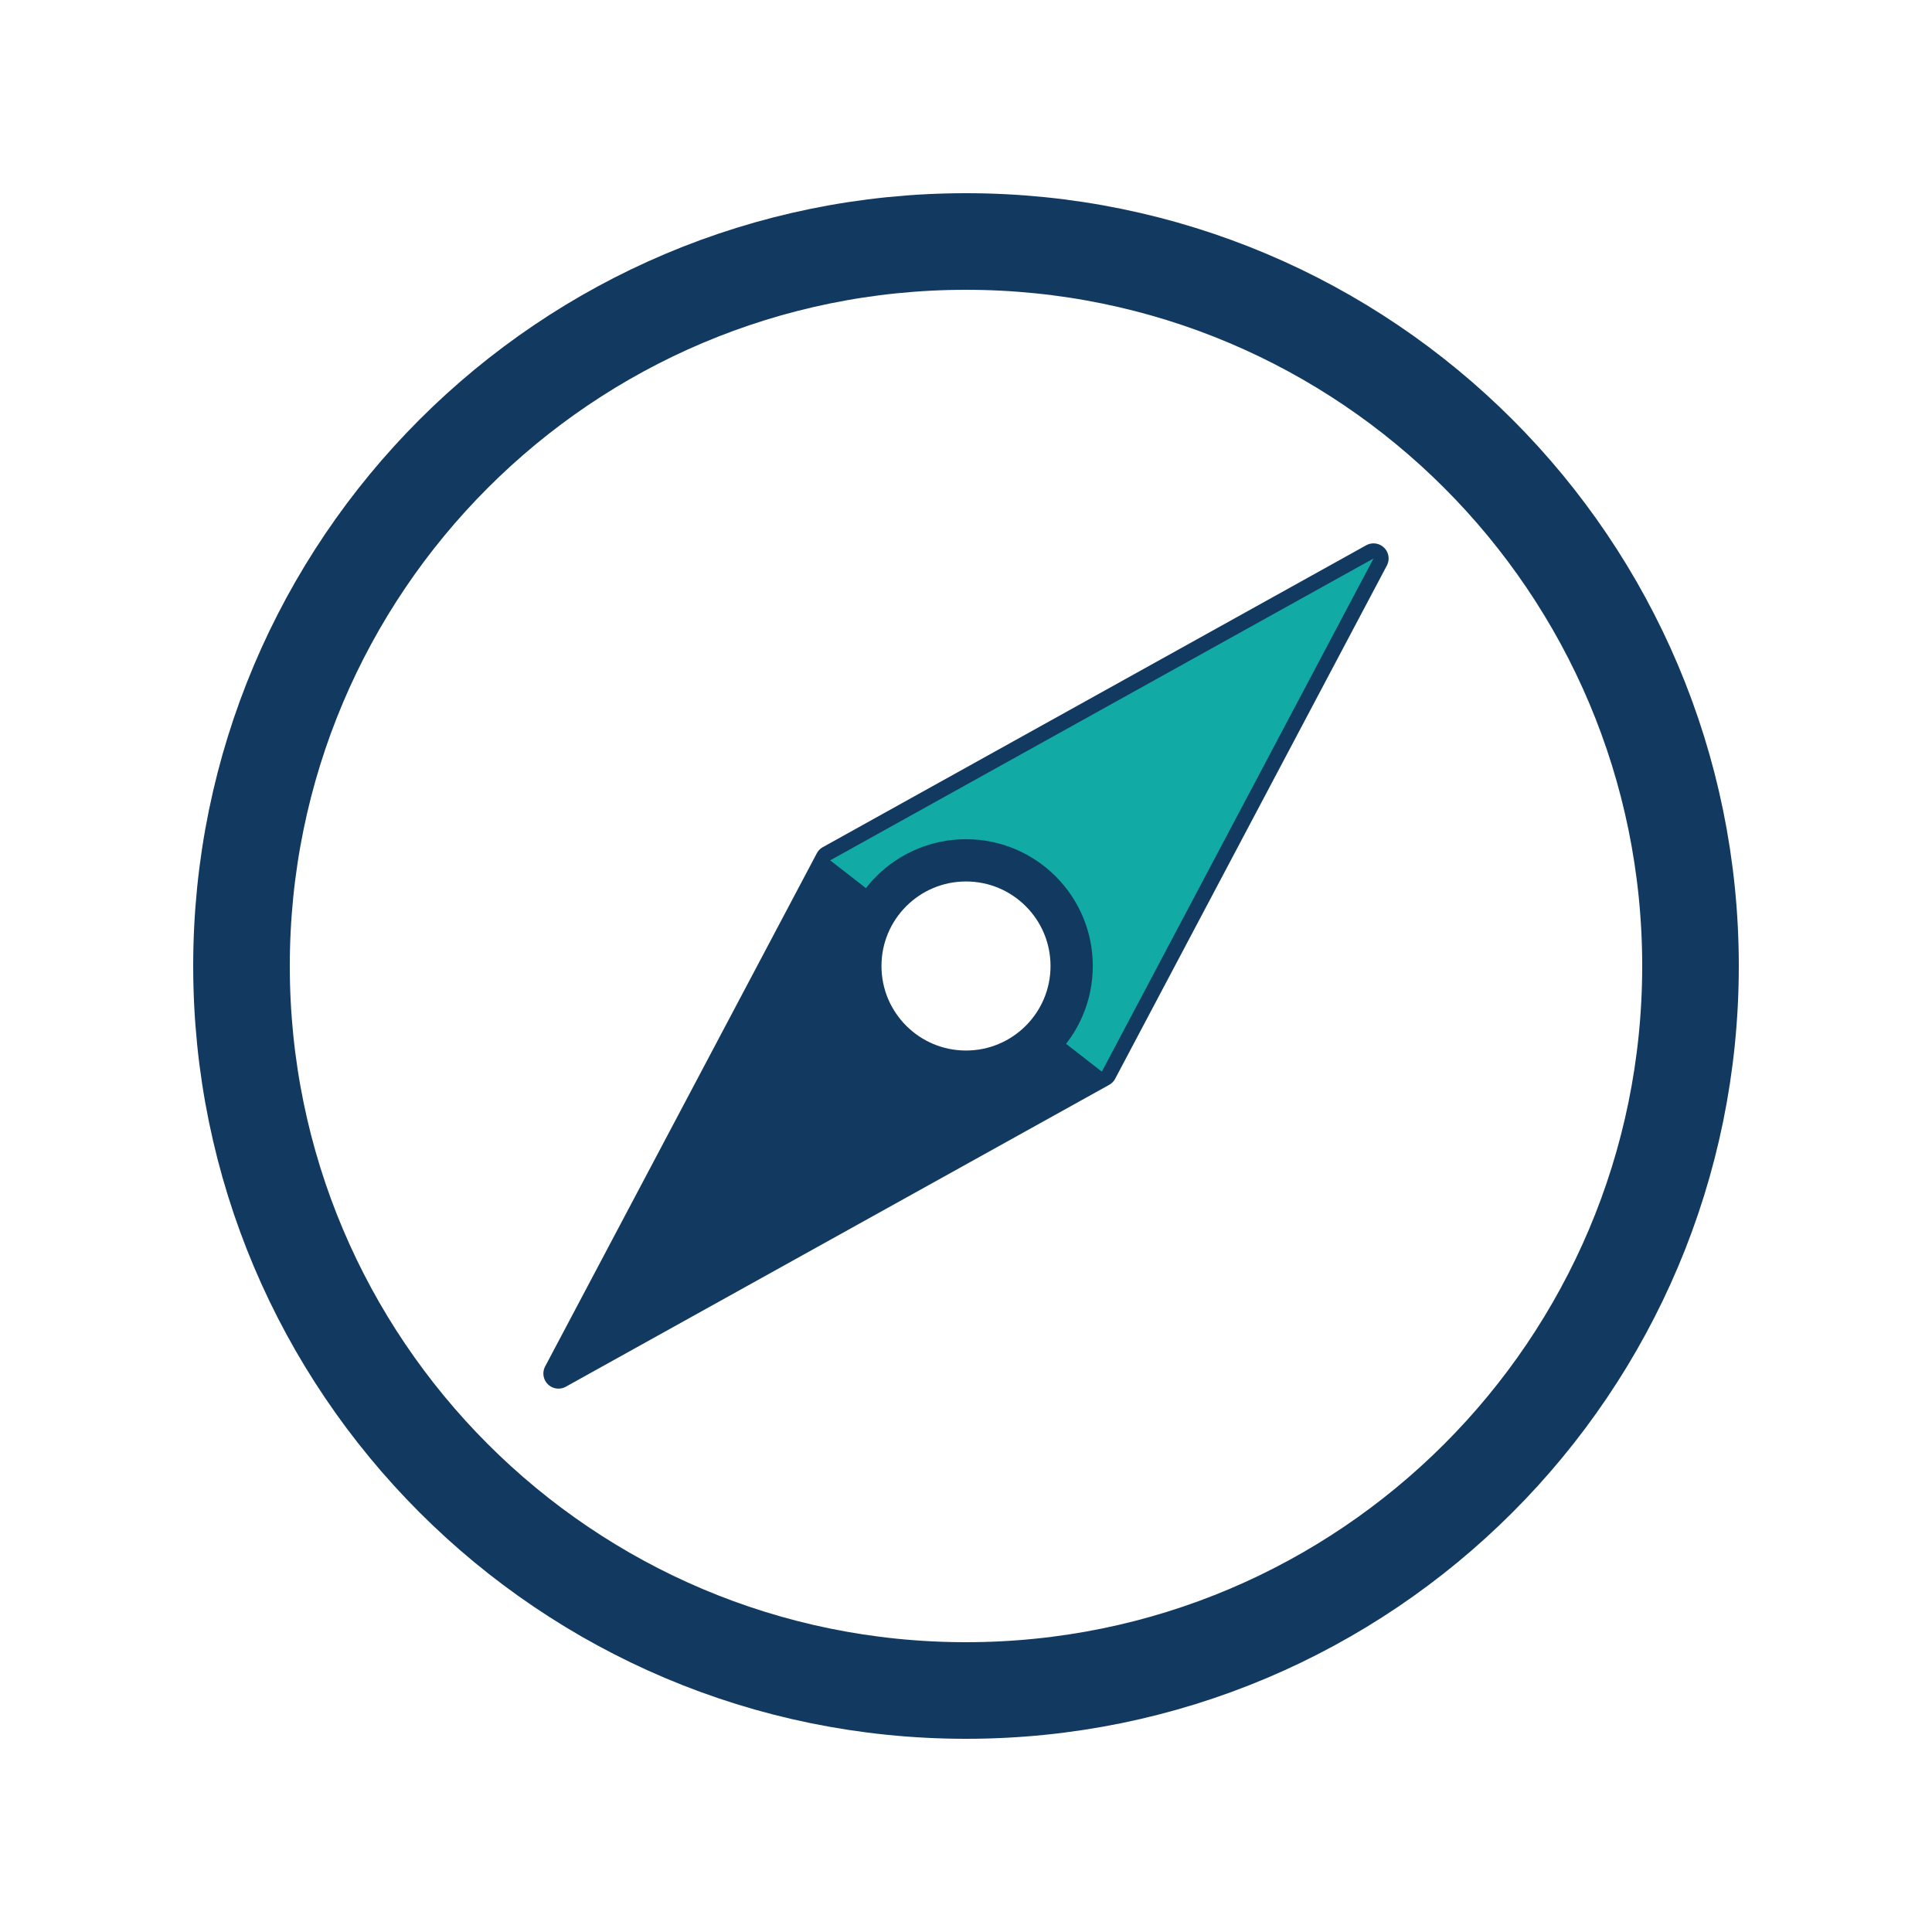
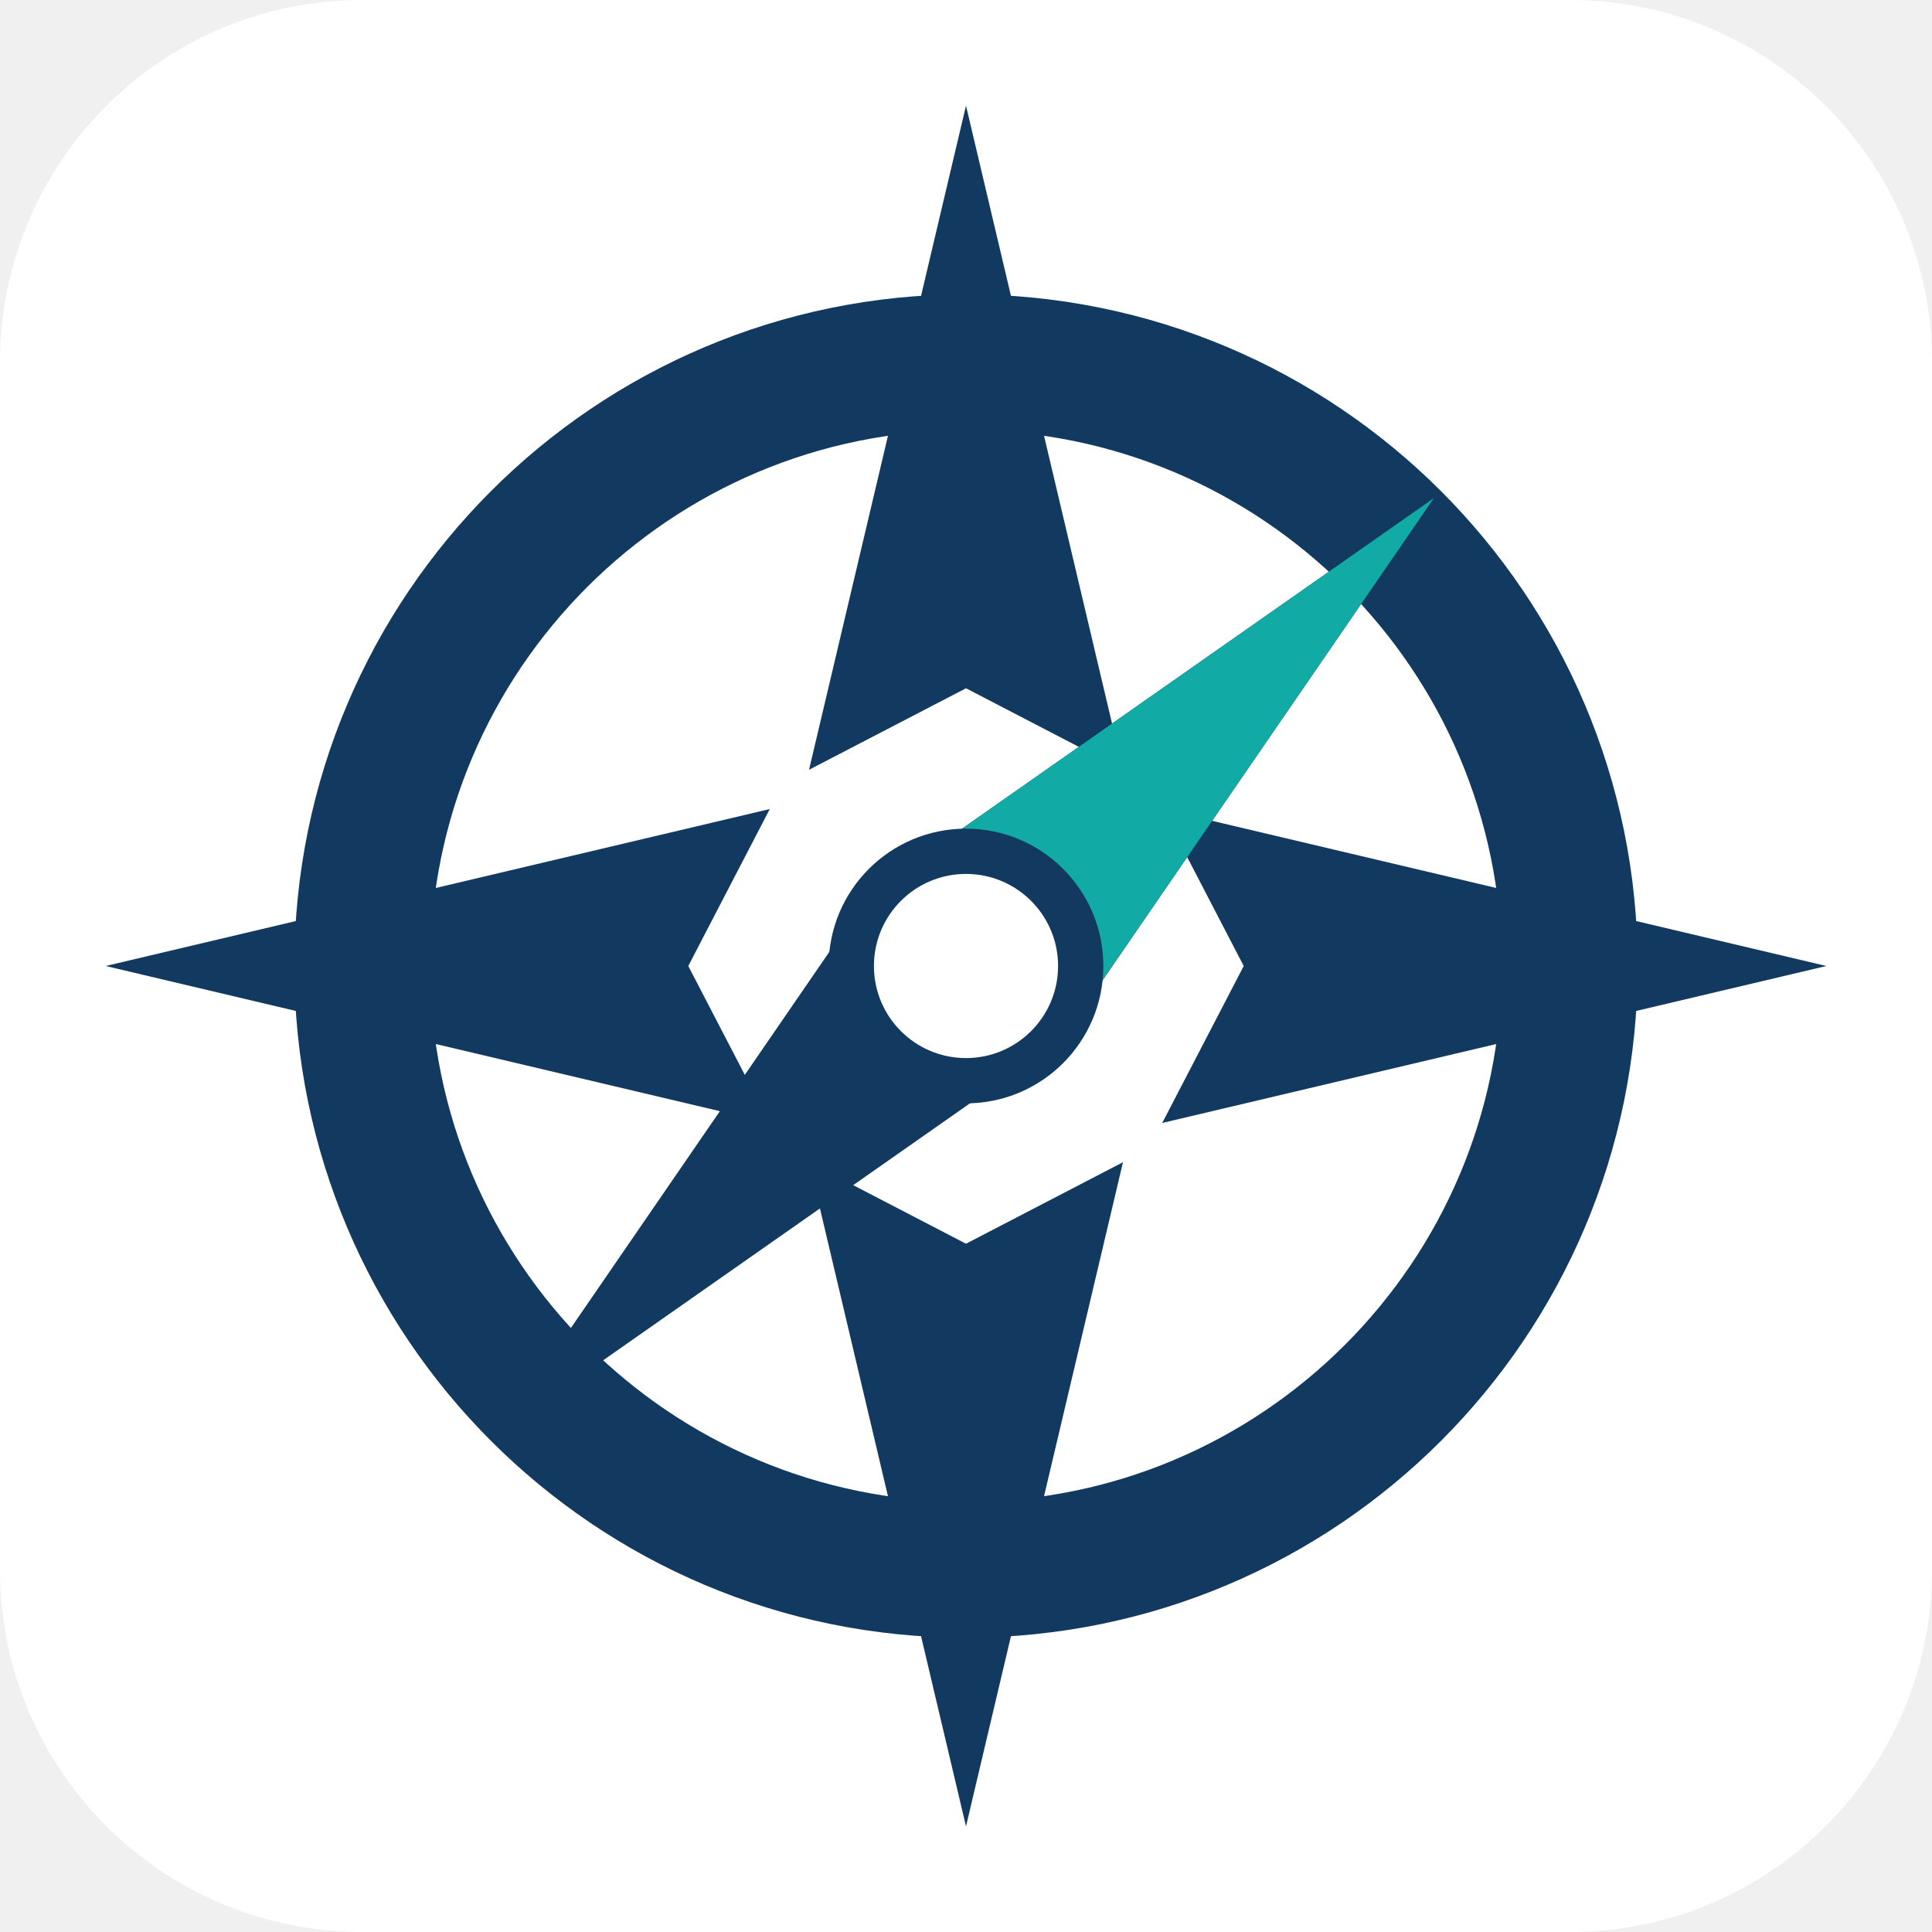
<svg xmlns="http://www.w3.org/2000/svg" viewBox="0 0 64 64" role="img" aria-labelledby="title">
-   <rect width="64" height="64" fill="#ffffff" />
-   <circle cx="32" cy="32" r="24" fill="none" stroke="#123a60" stroke-width="3.2" />
-   <path d="M45.5 18.5 36.5 35.5 18.5 45.5 27.5 28.5Z" fill="#123a60" stroke="#123a60" stroke-linejoin="round" stroke-width="1" />
-   <path d="M45.5 18.5 36.5 35.5 27.5 28.5Z" fill="#12aaa5" />
-   <circle cx="32" cy="32" r="3.5" fill="#ffffff" stroke="#123a60" stroke-width="1.4" />
+   <rect width="64" height="64" rx="12" fill="#ffffff" />
+   <circle cx="32" cy="32" r="20" fill="none" stroke="#123a60" stroke-width="4.5" />
+   <path d="M32 3.5 26.8 25.5 32 22.8 37.2 25.5Z" fill="#123a60" />
+   <path d="M32 60.5 26.8 38.5 32 41.2 37.2 38.5Z" fill="#123a60" />
+   <path d="M3.5 32 25.5 26.8 22.8 32 25.5 37.2Z" fill="#123a60" />
+   <path d="M60.5 32 38.5 26.8 41.2 32 38.5 37.2Z" fill="#123a60" />
+   <path d="M47.5 16.5 35.2 34.4 16.5 47.5 28.8 29.6Z" fill="#123a60" />
+   <path d="M47.5 16.5 35.2 34.4 28.8 29.6Z" fill="#12aaa5" />
+   <circle cx="32" cy="32" r="3.8" fill="#ffffff" stroke="#123a60" stroke-width="1.5" />
</svg>
